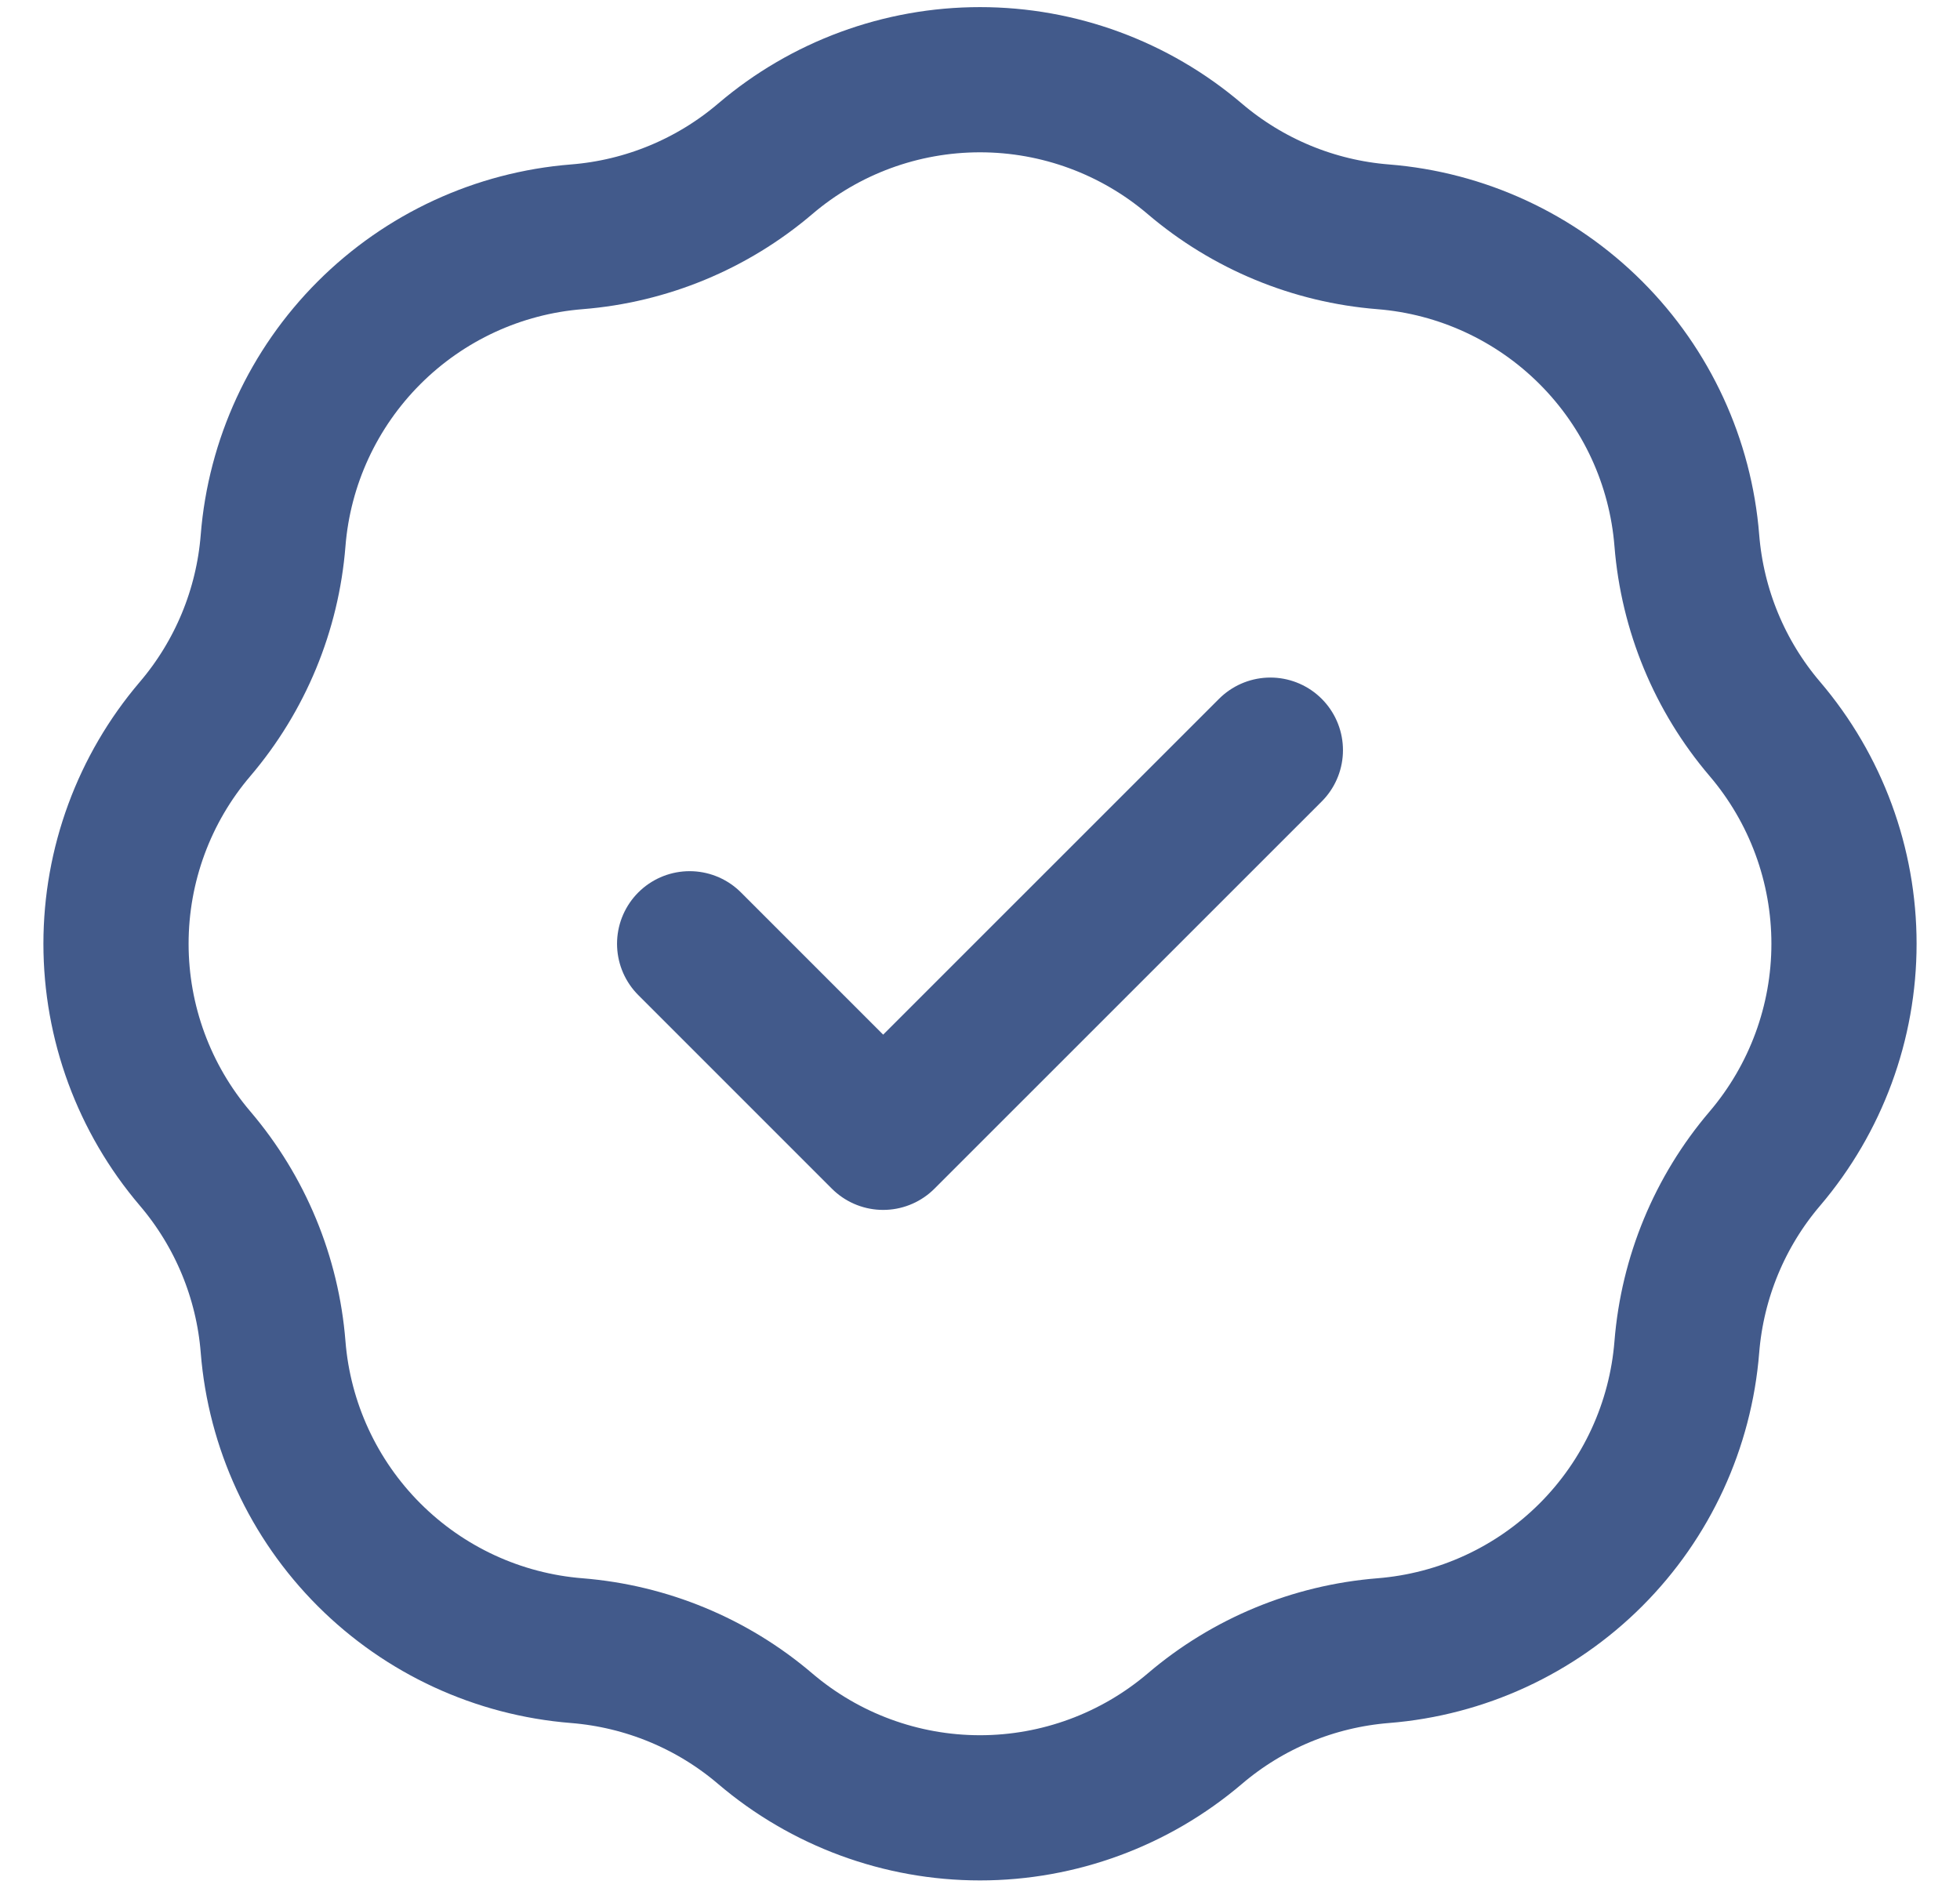
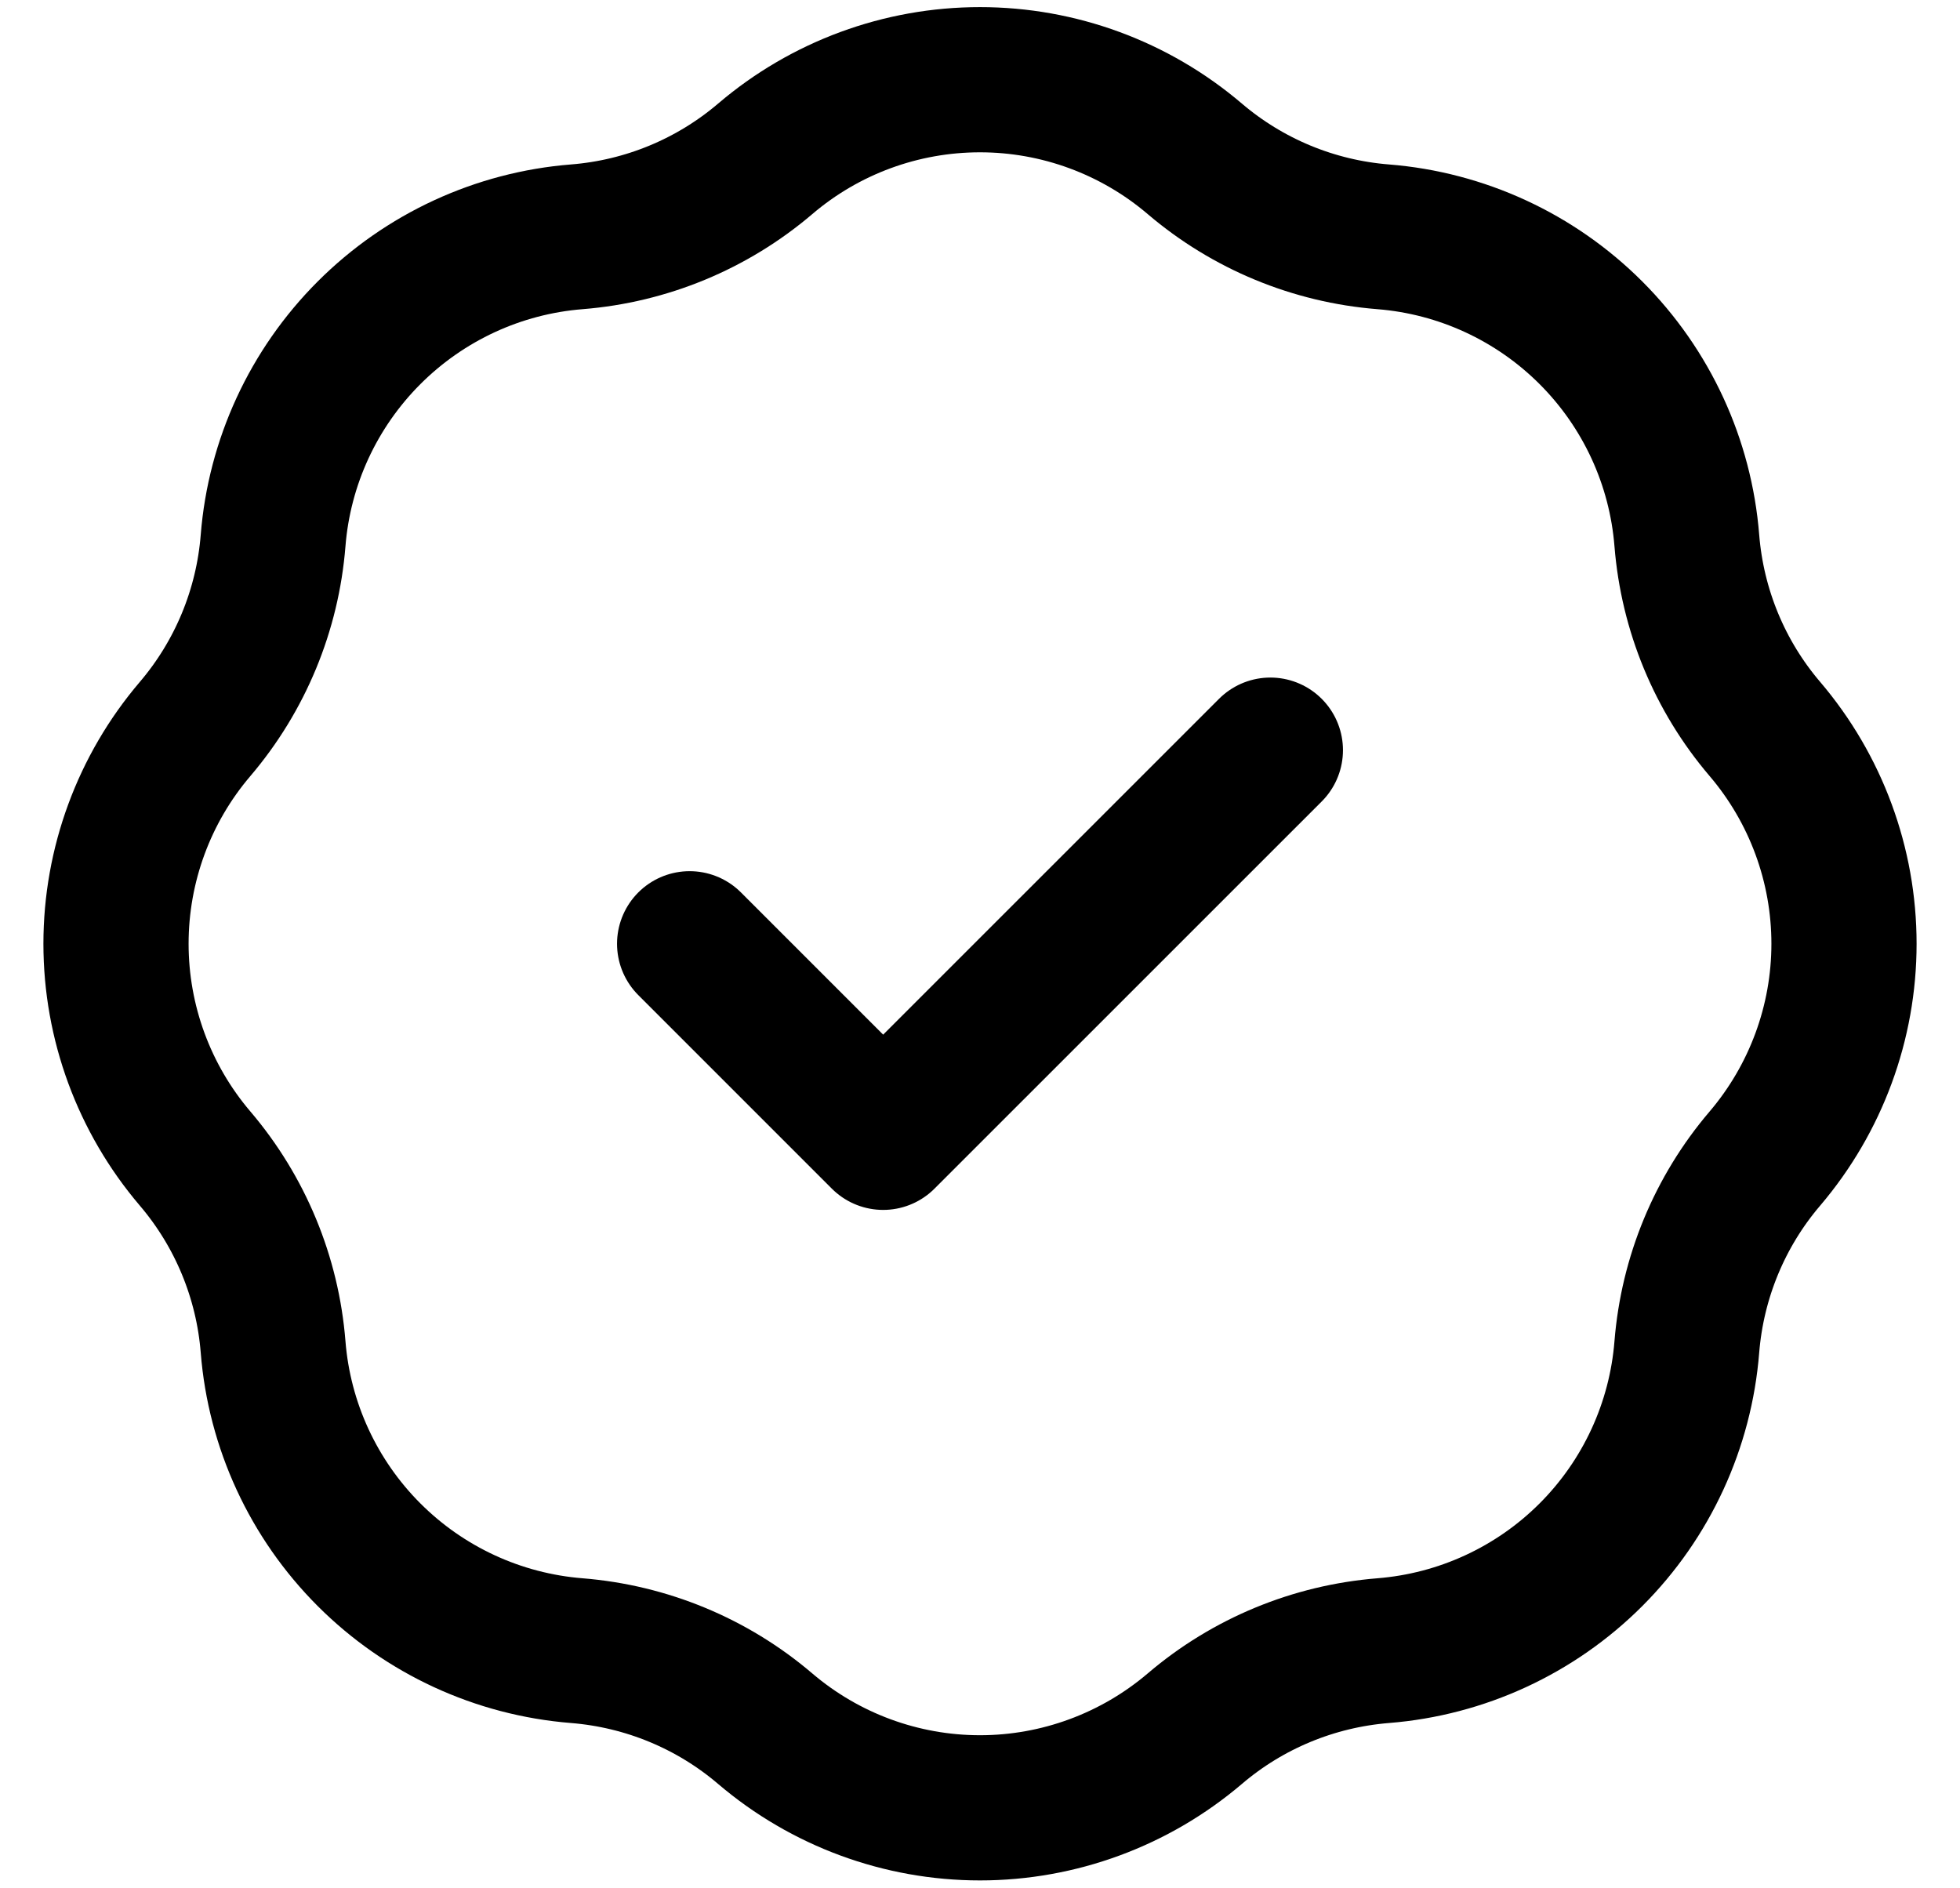
<svg xmlns="http://www.w3.org/2000/svg" width="27" height="26" viewBox="0 0 27 26" fill="none">
-   <path d="M9.5 13L12.166 15.666L17.5 10.333M7.946 3.262C8.903 3.186 9.811 2.81 10.541 2.188C11.366 1.484 12.415 1.098 13.5 1.098C14.584 1.098 15.633 1.484 16.459 2.188C17.189 2.81 18.097 3.186 19.053 3.262C20.134 3.348 21.149 3.817 21.916 4.584C22.683 5.351 23.151 6.365 23.237 7.446C23.314 8.403 23.689 9.311 24.312 10.041C25.015 10.866 25.402 11.915 25.402 13C25.402 14.084 25.015 15.133 24.312 15.959C23.689 16.689 23.314 17.597 23.237 18.553C23.151 19.634 22.683 20.649 21.916 21.416C21.149 22.183 20.134 22.651 19.053 22.737C18.097 22.814 17.189 23.189 16.459 23.812C15.633 24.515 14.584 24.902 13.5 24.902C12.415 24.902 11.366 24.515 10.541 23.812C9.811 23.189 8.903 22.814 7.946 22.737C6.865 22.651 5.851 22.183 5.084 21.416C4.317 20.649 3.848 19.634 3.762 18.553C3.686 17.597 3.31 16.689 2.688 15.959C1.984 15.133 1.598 14.084 1.598 13C1.598 11.915 1.984 10.866 2.688 10.041C3.31 9.311 3.686 8.403 3.762 7.446C3.848 6.365 4.317 5.351 5.084 4.584C5.851 3.817 6.865 3.348 7.946 3.262V3.262Z" stroke="#425A8B" stroke-width="2" stroke-linecap="round" stroke-linejoin="round" />
+   <path d="M9.5 13L12.166 15.666L17.5 10.333M7.946 3.262C8.903 3.186 9.811 2.81 10.541 2.188C11.366 1.484 12.415 1.098 13.5 1.098C14.584 1.098 15.633 1.484 16.459 2.188C17.189 2.81 18.097 3.186 19.053 3.262C20.134 3.348 21.149 3.817 21.916 4.584C22.683 5.351 23.151 6.365 23.237 7.446C23.314 8.403 23.689 9.311 24.312 10.041C25.015 10.866 25.402 11.915 25.402 13C25.402 14.084 25.015 15.133 24.312 15.959C23.689 16.689 23.314 17.597 23.237 18.553C23.151 19.634 22.683 20.649 21.916 21.416C21.149 22.183 20.134 22.651 19.053 22.737C18.097 22.814 17.189 23.189 16.459 23.812C15.633 24.515 14.584 24.902 13.5 24.902C12.415 24.902 11.366 24.515 10.541 23.812C9.811 23.189 8.903 22.814 7.946 22.737C6.865 22.651 5.851 22.183 5.084 21.416C4.317 20.649 3.848 19.634 3.762 18.553C3.686 17.597 3.31 16.689 2.688 15.959C1.984 15.133 1.598 14.084 1.598 13C1.598 11.915 1.984 10.866 2.688 10.041C3.31 9.311 3.686 8.403 3.762 7.446C3.848 6.365 4.317 5.351 5.084 4.584C5.851 3.817 6.865 3.348 7.946 3.262V3.262Z" stroke="black" stroke-width="2" stroke-linecap="round" stroke-linejoin="round" />
</svg>
